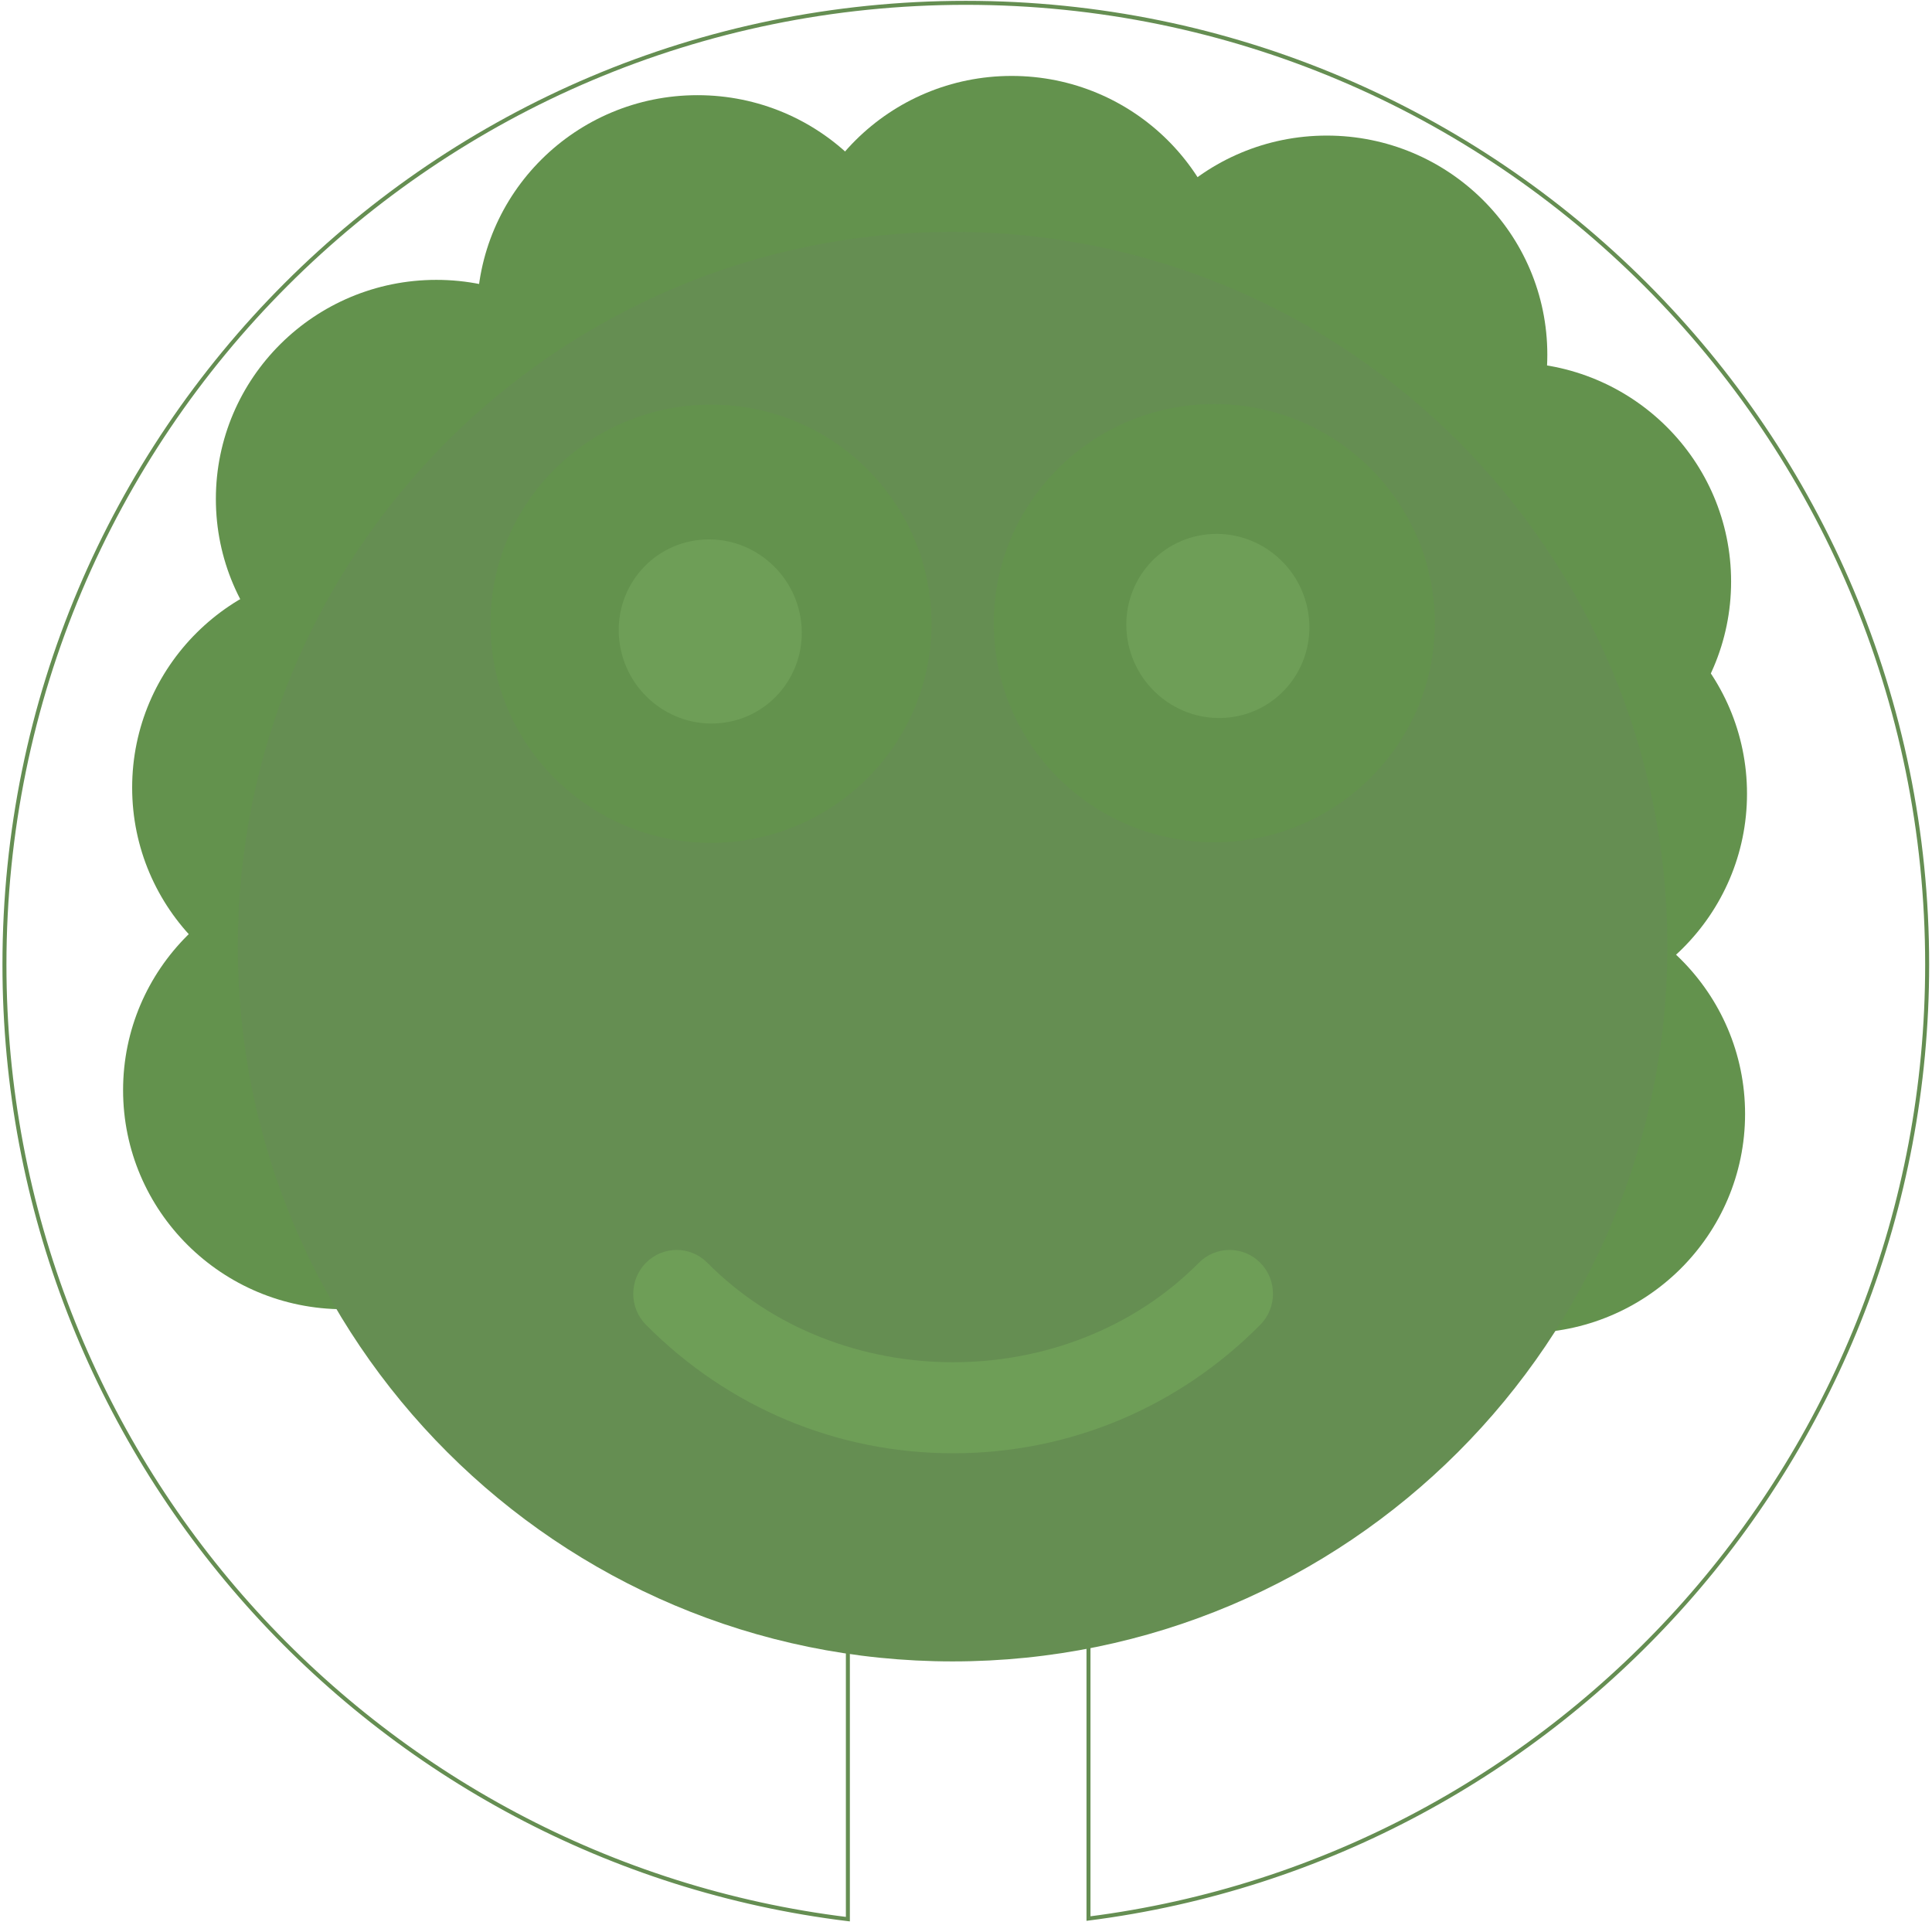
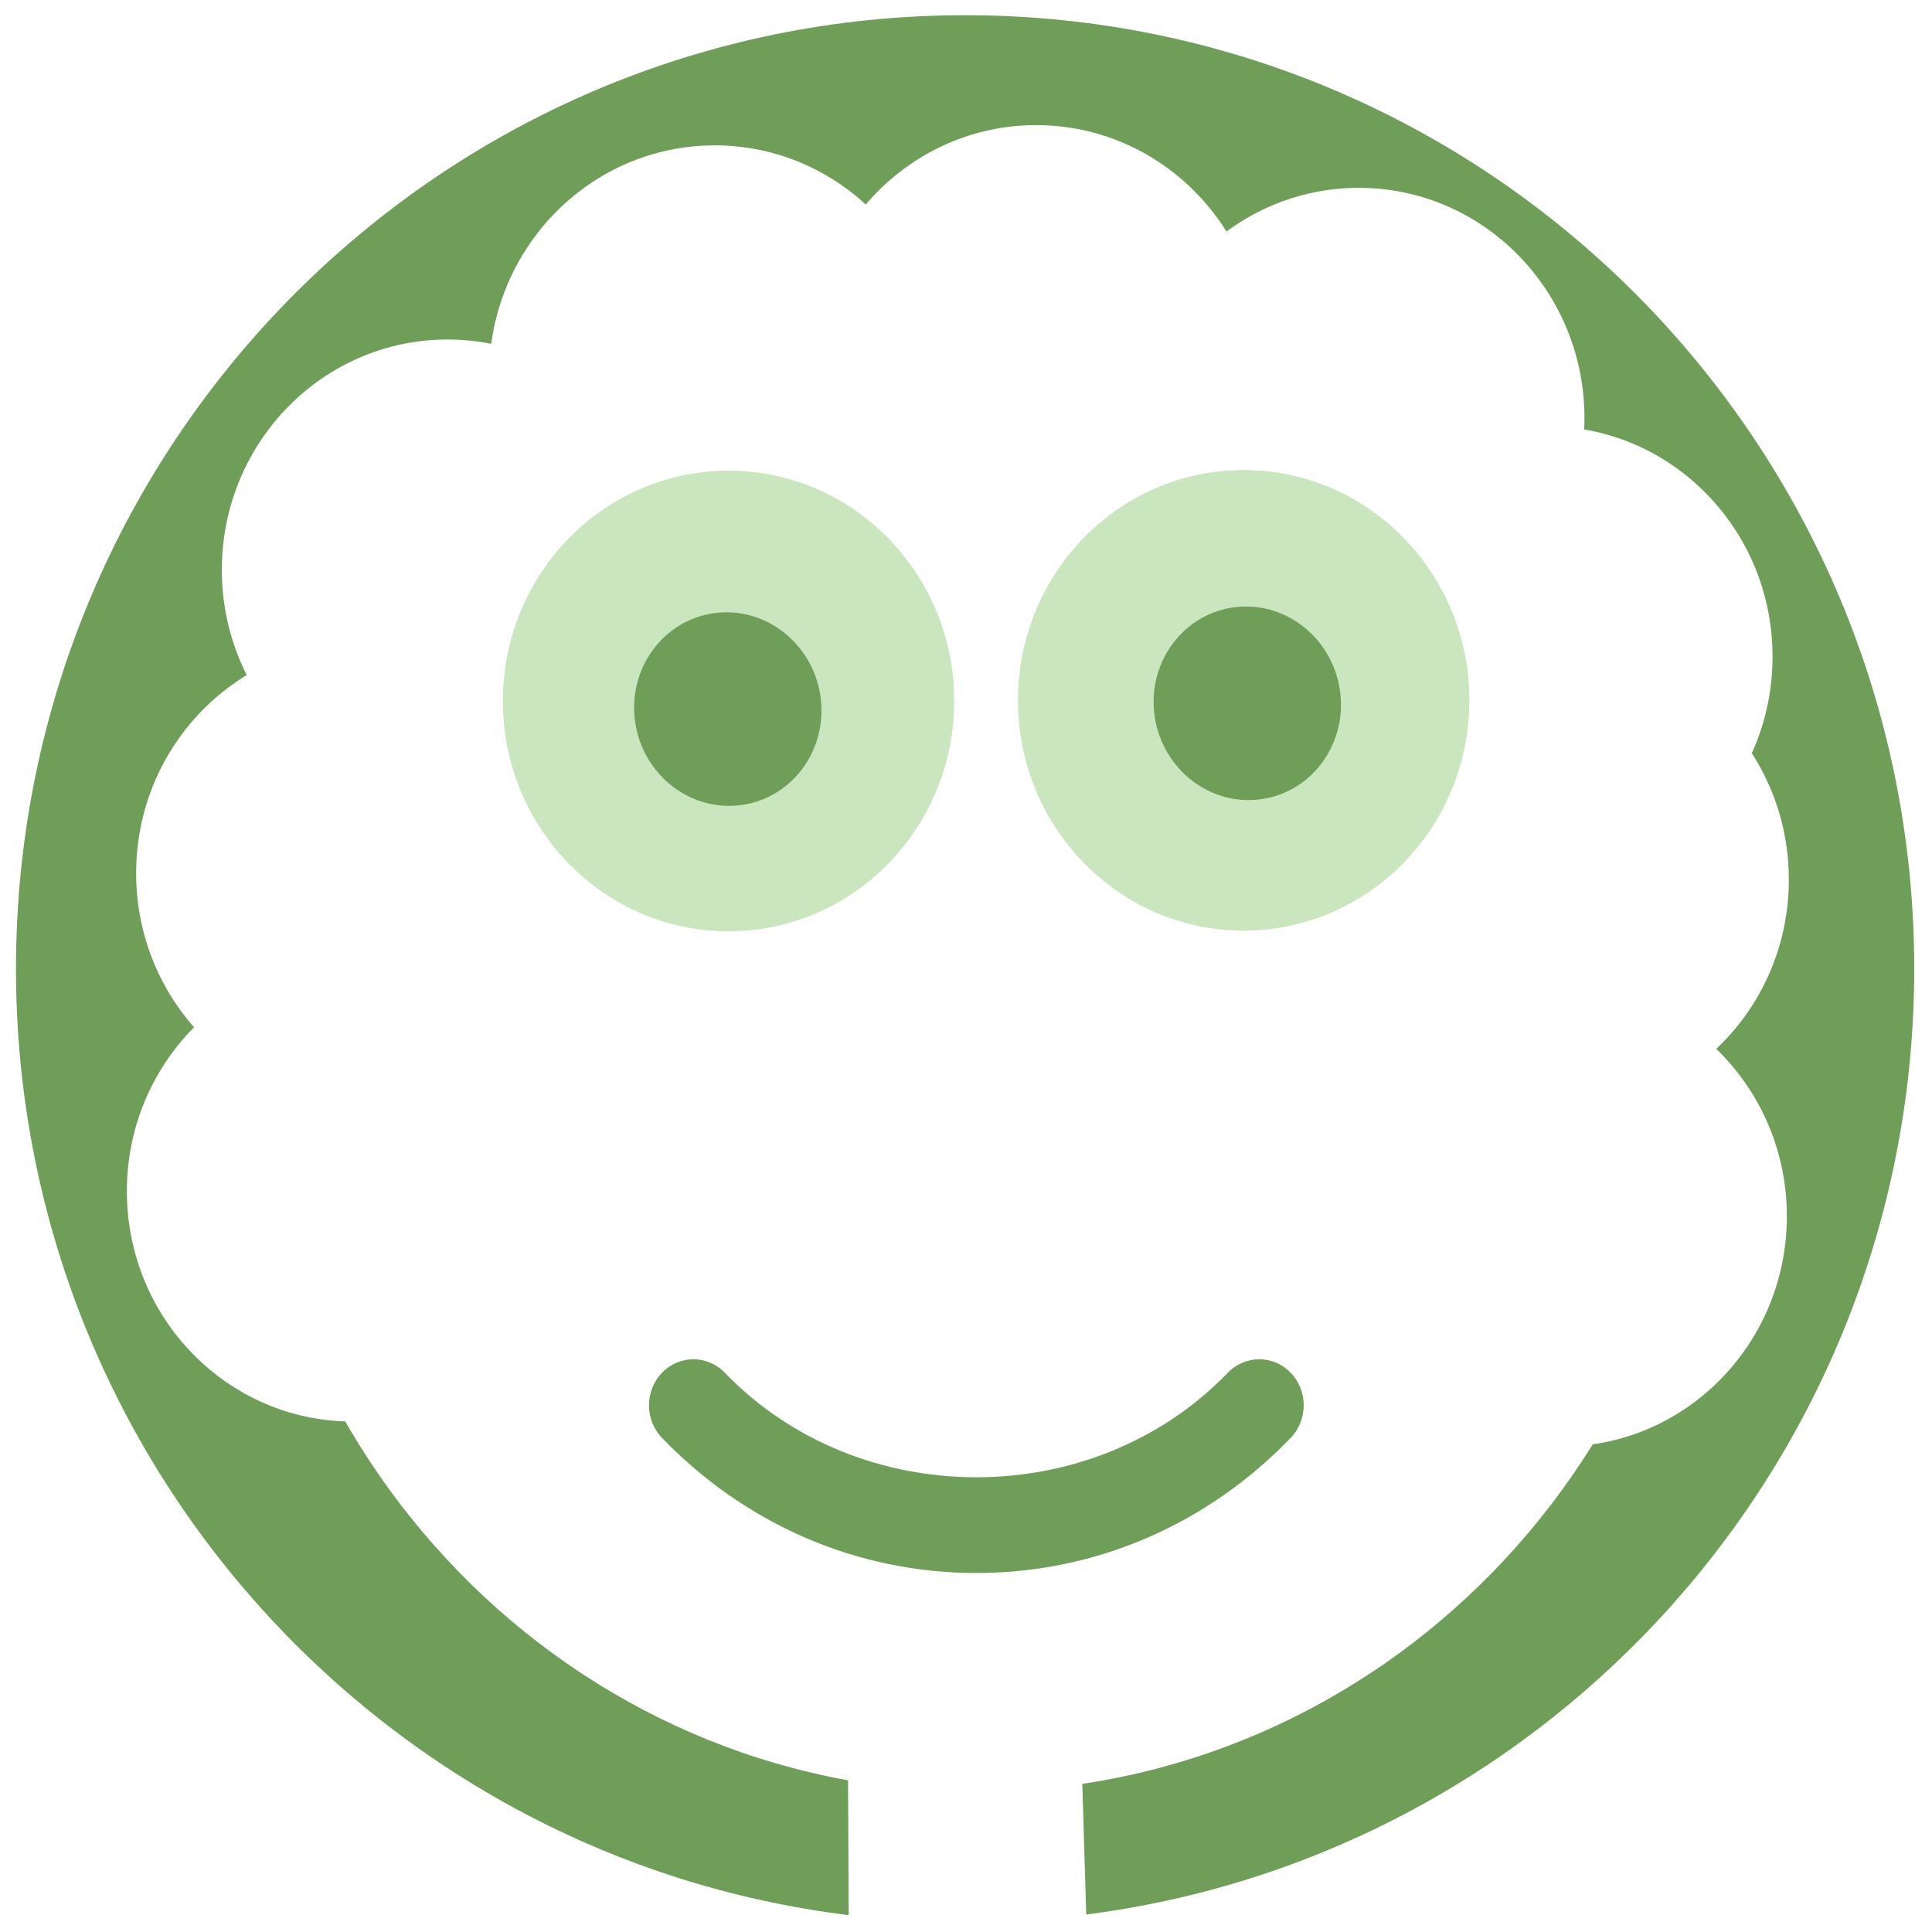
<svg xmlns="http://www.w3.org/2000/svg" xmlns:ns1="https://boxy-svg.com" viewBox="82.862 1.648 96.91 96.91" width="96.91" height="96.91">
-   <path d="M 179.529 50.032 C 179.529 74.589 161.187 94.86 137.461 97.884 L 137.461 81.666 L 125.392 81.666 L 125.392 97.914 C 101.55 94.996 83.085 74.672 83.085 50.032 C 83.085 23.389 104.675 1.79 131.307 1.79 C 157.939 1.79 179.529 23.389 179.529 50.032 Z" style="stroke: rgb(101, 142, 82); stroke-width: 0.2px; fill: rgb(255, 255, 255);" />
-   <circle style="fill: rgb(99, 146, 77);" cx="37.07" cy="62.292" r="5.069" transform="matrix(2.182153, 0, 0, 2.168135, 23.85917, -108.3809)" />
-   <circle style="fill: rgb(99, 146, 77);" cx="37.07" cy="62.292" r="5.069" transform="matrix(2.182153, 0, 0, 2.168135, 36.95709, -117.6449)" />
-   <circle style="fill: rgb(99, 146, 77);" cx="37.07" cy="62.292" r="5.069" transform="matrix(2.182153, 0, 0, 2.168135, 52.71376, -118.6105)" />
-   <circle style="fill: rgb(99, 146, 77);" cx="37.07" cy="62.292" r="5.069" transform="matrix(2.182153, 0, 0, 2.168135, 68.52256, -115.6182)" />
-   <circle style="fill: rgb(99, 146, 77);" cx="37.07" cy="62.292" r="5.069" transform="matrix(2.182153, 0, 0, 2.168135, 77.74091, -104.2379)" />
-   <circle style="fill: rgb(99, 146, 77);" cx="37.07" cy="62.292" r="5.069" transform="matrix(2.182153, 0, 0, 2.168135, 19.20504, -78.72832)" />
-   <circle style="fill: rgb(99, 146, 77);" cx="37.07" cy="62.292" r="5.069" transform="matrix(2.182153, 0, 0, 2.168135, 78.44202, -77.53461)" />
-   <circle style="fill: rgb(99, 146, 77);" cx="37.07" cy="62.292" r="5.069" transform="matrix(2.182153, 0, 0, 2.168135, 19.65987, -93.9025)" />
-   <circle style="fill: rgb(99, 146, 77);" cx="37.07" cy="62.292" r="5.069" transform="matrix(2.182153, 0, 0, 2.168135, 78.53885, -93.5966)" />
-   <circle style="fill: rgb(101, 142, 82);" cx="130.646" cy="49.131" r="35.854" />
-   <circle style="fill: rgb(99, 146, 77);" cx="37.07" cy="62.292" r="5.069" transform="matrix(2.182153, 0, 0, 2.168135, 37.63238, -102.1222)" />
-   <circle style="fill: rgb(99, 146, 77);" cx="37.07" cy="62.292" r="5.069" transform="matrix(2.182153, 0, 0, 2.168135, 62.88019, -102.1524)" />
-   <circle style="fill: rgb(110, 158, 87);" transform="matrix(-0.615104, 0.060761, 0.069303, 0.619612, 380.2021, -338.6187)" cx="487.723" cy="552.453" r="7.417" />
-   <circle style="fill: rgb(110, 158, 87);" transform="matrix(-0.615104, 0.060761, 0.069303, 0.619612, 405.6639, -338.895)" cx="487.723" cy="552.453" r="7.417" ns1:origin="0.502 0.556" />
-   <path style="fill: rgb(110, 158, 87);" d="M 130.673 74.545 C 124.851 74.545 119.382 72.252 115.264 68.099 C 114.414 67.242 114.414 65.847 115.264 64.99 C 116.113 64.131 117.494 64.131 118.344 64.99 C 124.93 71.641 136.408 71.641 142.997 64.99 C 143.848 64.131 145.229 64.131 146.078 64.99 C 146.928 65.847 146.928 67.242 146.078 68.099 C 141.965 72.252 136.495 74.545 130.673 74.545 Z" />
+   <path d="M 178.88 50.24 C 178.88 74.586 160.772 94.684 137.348 97.681 L 136.394 65.839 L 125.285 65.572 L 125.432 97.711 C 101.894 94.818 83.664 74.668 83.664 50.24 C 83.664 23.826 104.979 2.412 131.272 2.412 C 157.565 2.412 178.88 23.826 178.88 50.24 Z" style="stroke: rgb(101, 142, 82); stroke-width: 0px; fill: rgb(110, 158, 87);" />
+   <circle style="fill: rgb(255, 255, 255);" cx="37.07" cy="62.292" r="5.069" transform="matrix(2.233268, 0, 0, 2.279099, 22.52245, -111.7391)" />
+   <circle style="fill: rgb(255, 255, 255);" cx="37.07" cy="62.292" r="5.069" transform="matrix(2.233268, 0, 0, 2.279099, 35.92719, -121.4774)" />
+   <circle style="fill: rgb(255, 255, 255);" cx="37.07" cy="62.292" r="5.069" transform="matrix(2.233268, 0, 0, 2.279099, 52.05296, -122.4923)" />
+   <circle style="fill: rgb(255, 255, 255);" cx="37.07" cy="62.292" r="5.069" transform="matrix(2.233268, 0, 0, 2.279099, 68.23207, -119.3469)" />
+   <circle style="fill: rgb(255, 255, 255);" cx="37.07" cy="62.292" r="5.069" transform="matrix(2.233268, 0, 0, 2.279099, 77.66637, -107.3842)" />
+   <circle style="fill: rgb(255, 255, 255);" cx="37.07" cy="62.292" r="5.069" transform="matrix(2.233268, 0, 0, 2.279099, 17.7593, -80.56899)" />
+   <circle style="fill: rgb(255, 255, 255);" cx="37.07" cy="62.292" r="5.069" transform="matrix(2.233268, 0, 0, 2.279099, 78.3839, -79.31418)" />
+   <circle style="fill: rgb(255, 255, 255);" cx="37.07" cy="62.292" r="5.069" transform="matrix(2.233268, 0, 0, 2.279099, 18.22478, -96.51977)" />
+   <circle style="fill: rgb(255, 255, 255);" cx="37.07" cy="62.292" r="5.069" transform="matrix(2.233268, 0, 0, 2.279099, 78.48299, -96.19823)" />
+   <circle style="fill: rgb(255, 255, 255);" cx="131.869" cy="54.027" r="35.854" transform="matrix(1.023425, 0, 0, 1.05118, -3.147638, -2.957401)" />
+   <circle style="fill: rgb(202, 230, 190);" cx="37.07" cy="62.292" r="5.069" transform="matrix(2.233268, 0, 0, 2.279099, 36.6183, -105.1601)" />
+   <circle style="fill: rgb(202, 230, 190);" cx="37.07" cy="62.292" r="5.069" transform="matrix(2.233268, 0, 0, 2.279099, 62.45754, -105.1919)" />
+   <circle style="fill: rgb(110, 158, 87);" transform="matrix(-0.629512, 0.063871, 0.070926, 0.651323, 387.2126, -353.7605)" cx="487.723" cy="552.453" r="7.417" />
+   <circle style="fill: rgb(110, 158, 87);" transform="matrix(-0.629512, 0.063871, 0.070926, 0.651323, 413.2709, -354.0509)" cx="487.723" cy="552.453" r="7.417" ns1:origin="0.502 0.556" />
+   <path style="fill: rgb(110, 158, 87);" d="M 131.838 80.55 C 125.88 80.55 120.282 78.139 116.069 73.774 C 115.198 72.873 115.198 71.407 116.069 70.506 C 116.937 69.604 118.351 69.604 119.22 70.506 C 125.961 77.497 137.707 77.497 144.45 70.506 C 145.322 69.604 146.734 69.604 147.603 70.506 C 148.474 71.407 148.474 72.873 147.603 73.774 C 143.394 78.139 137.796 80.55 131.838 80.55 Z" />
</svg>
